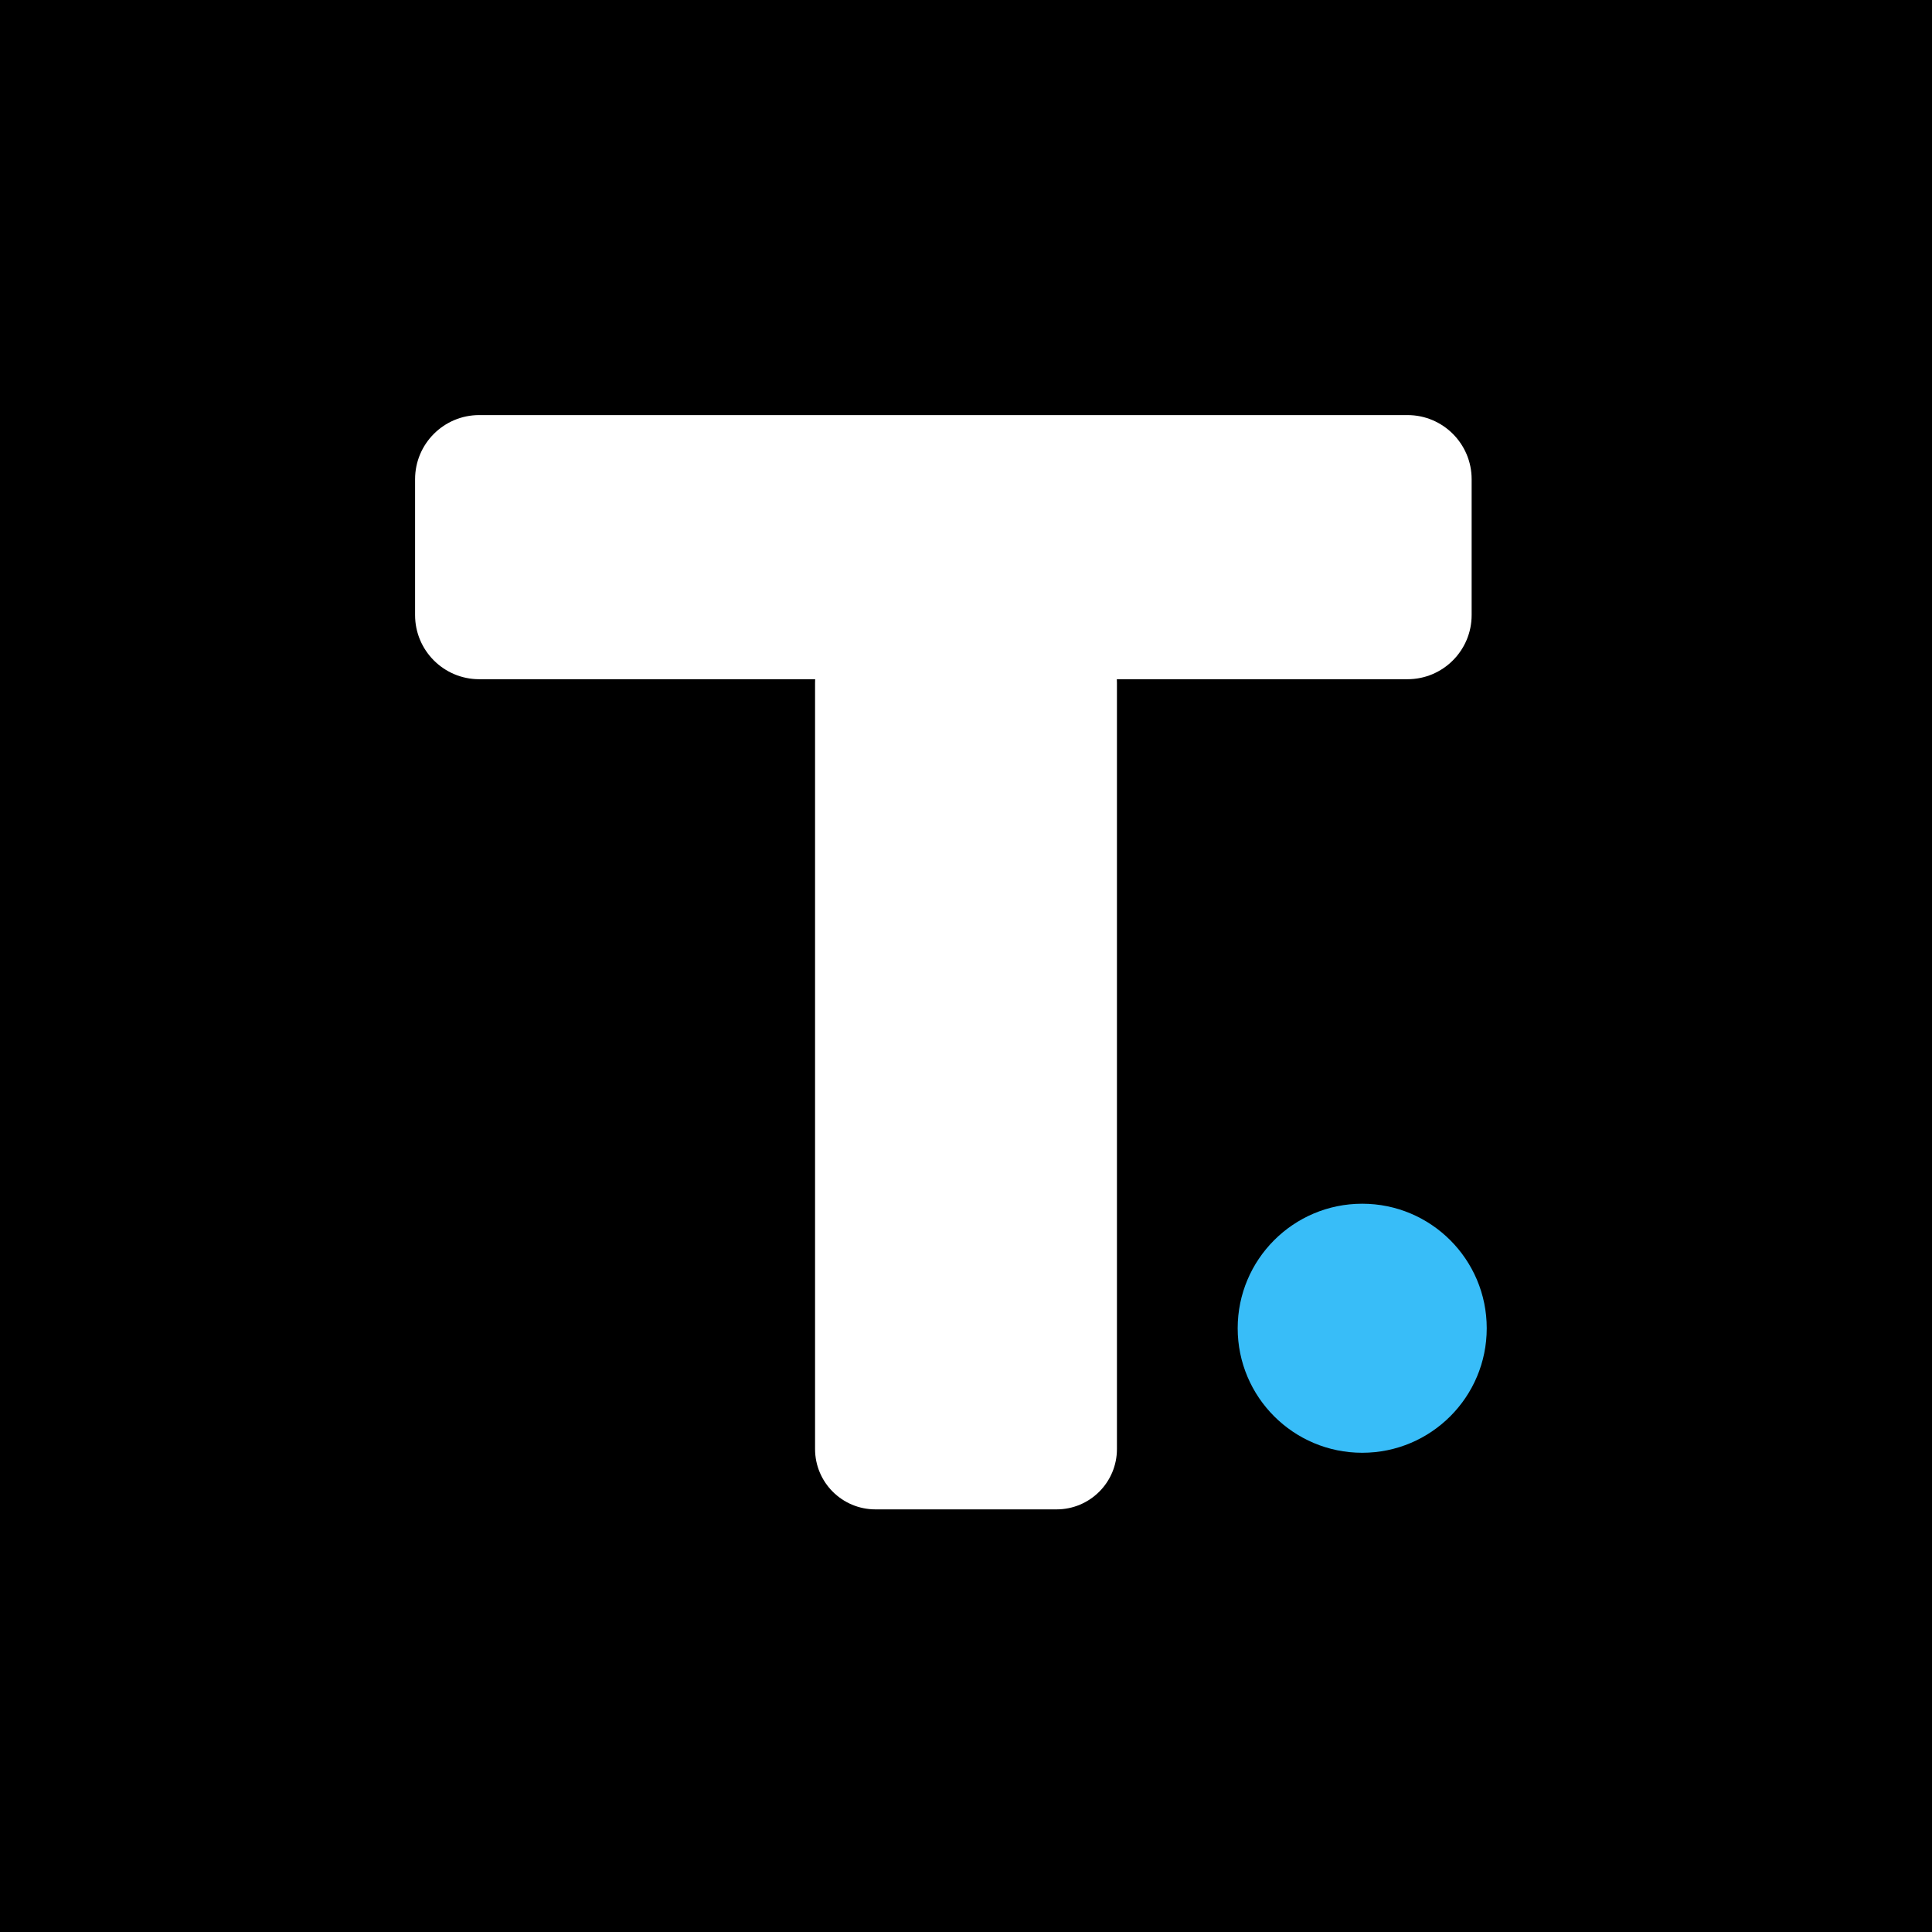
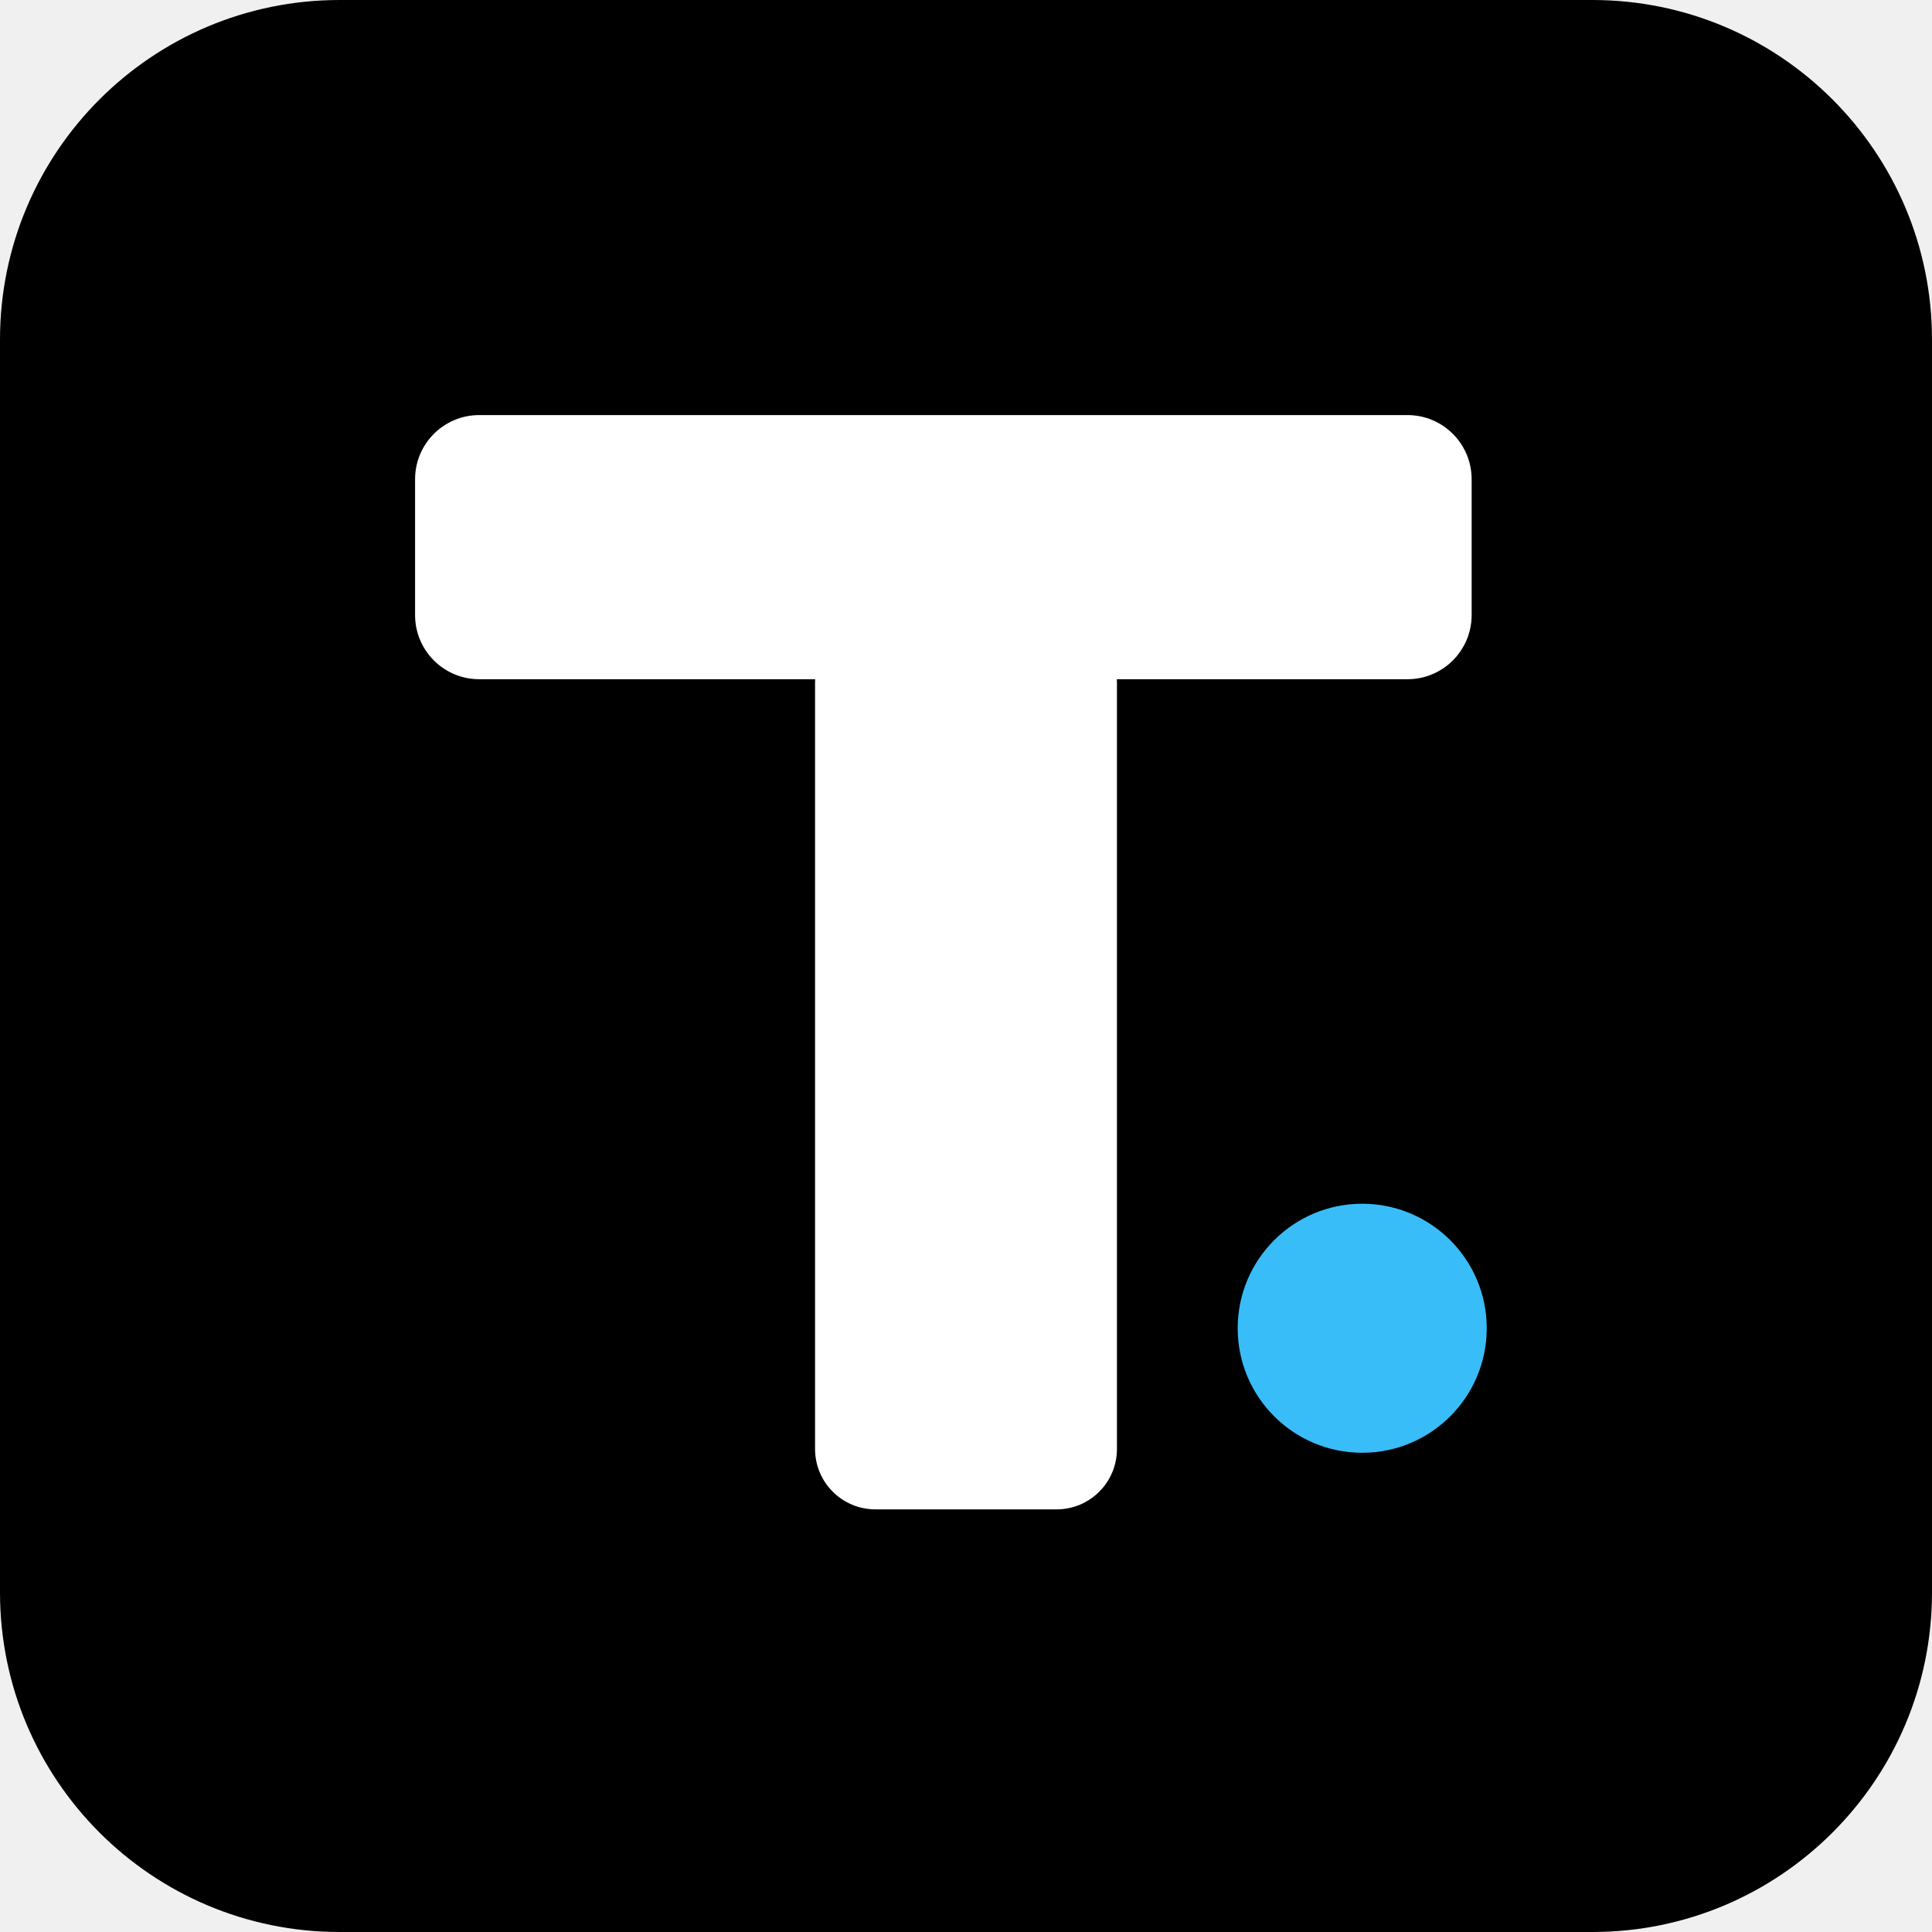
<svg xmlns="http://www.w3.org/2000/svg" viewBox="0 0 1024 1024" role="img" aria-label="ToolKu">
-   <rect width="1024" height="1024" fill="#000" />
+   <rect width="1024" height="1024" rx="180" fill="#000" />
  <rect x="220" y="220" width="560" height="140" rx="34" fill="#fff" />
  <rect x="432" y="330" width="160" height="470" rx="32" fill="#fff" />
  <circle cx="722" cy="704" r="66" fill="#38bdf8" />
</svg>
